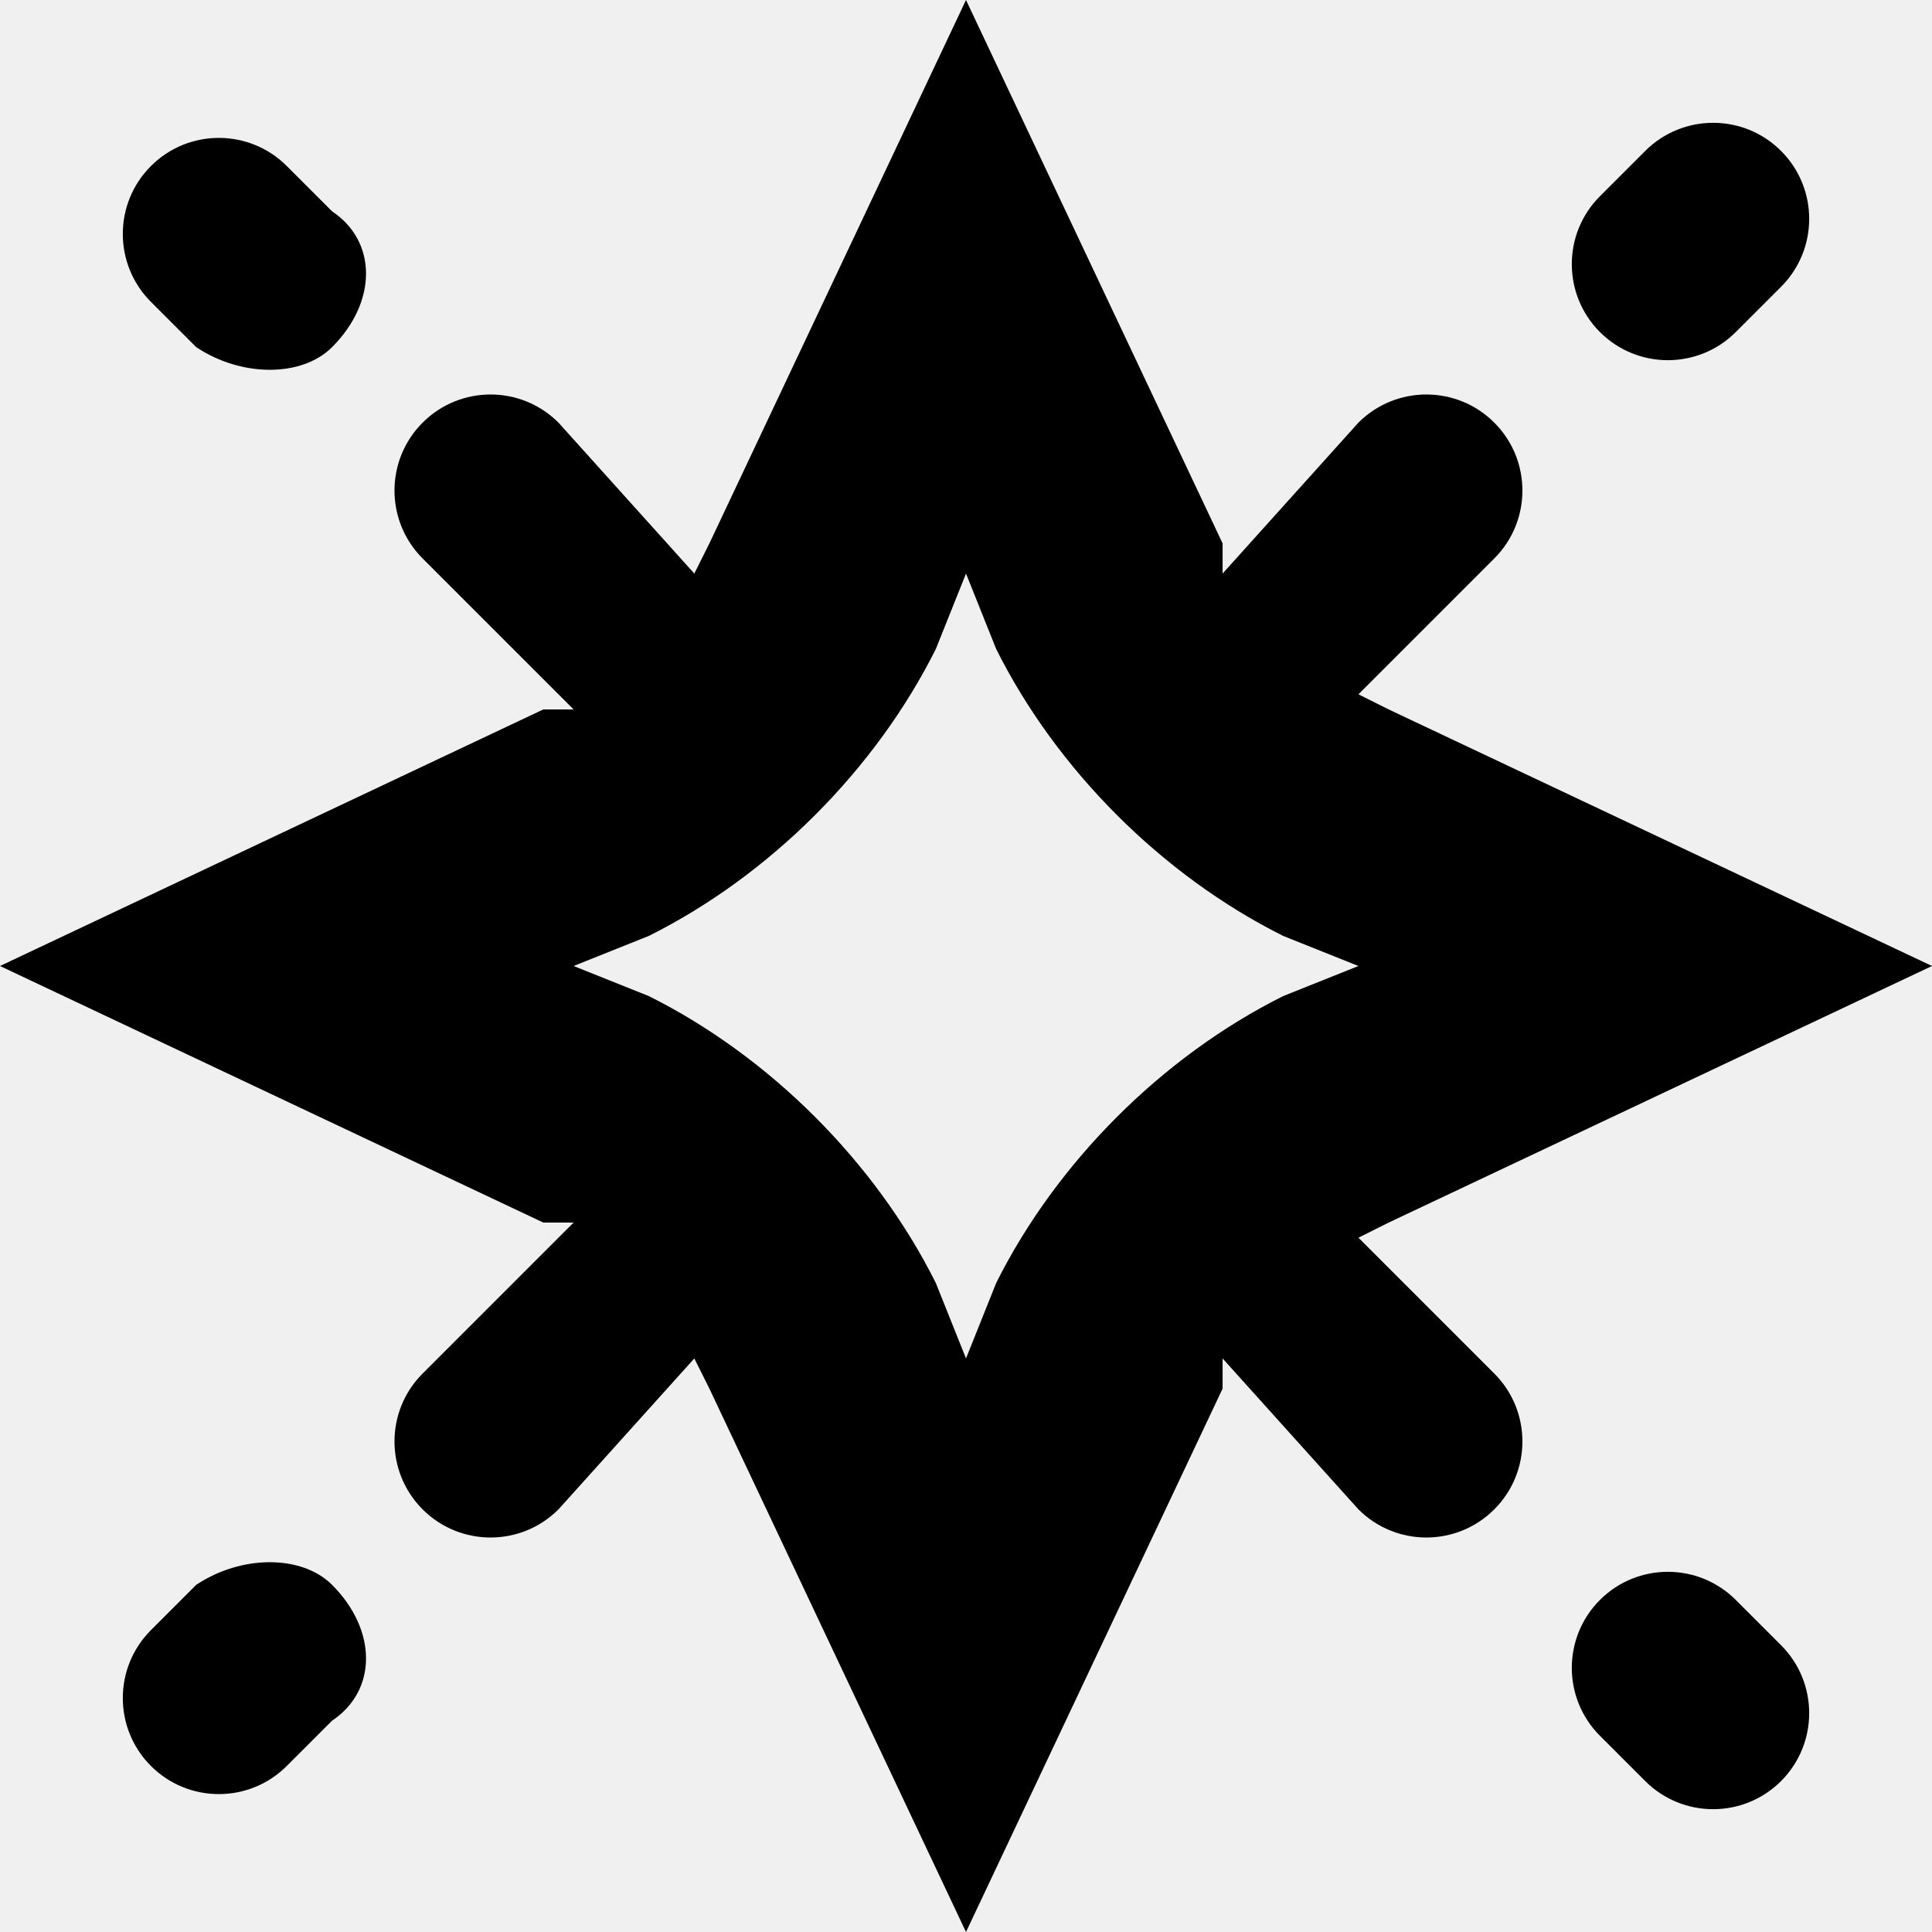
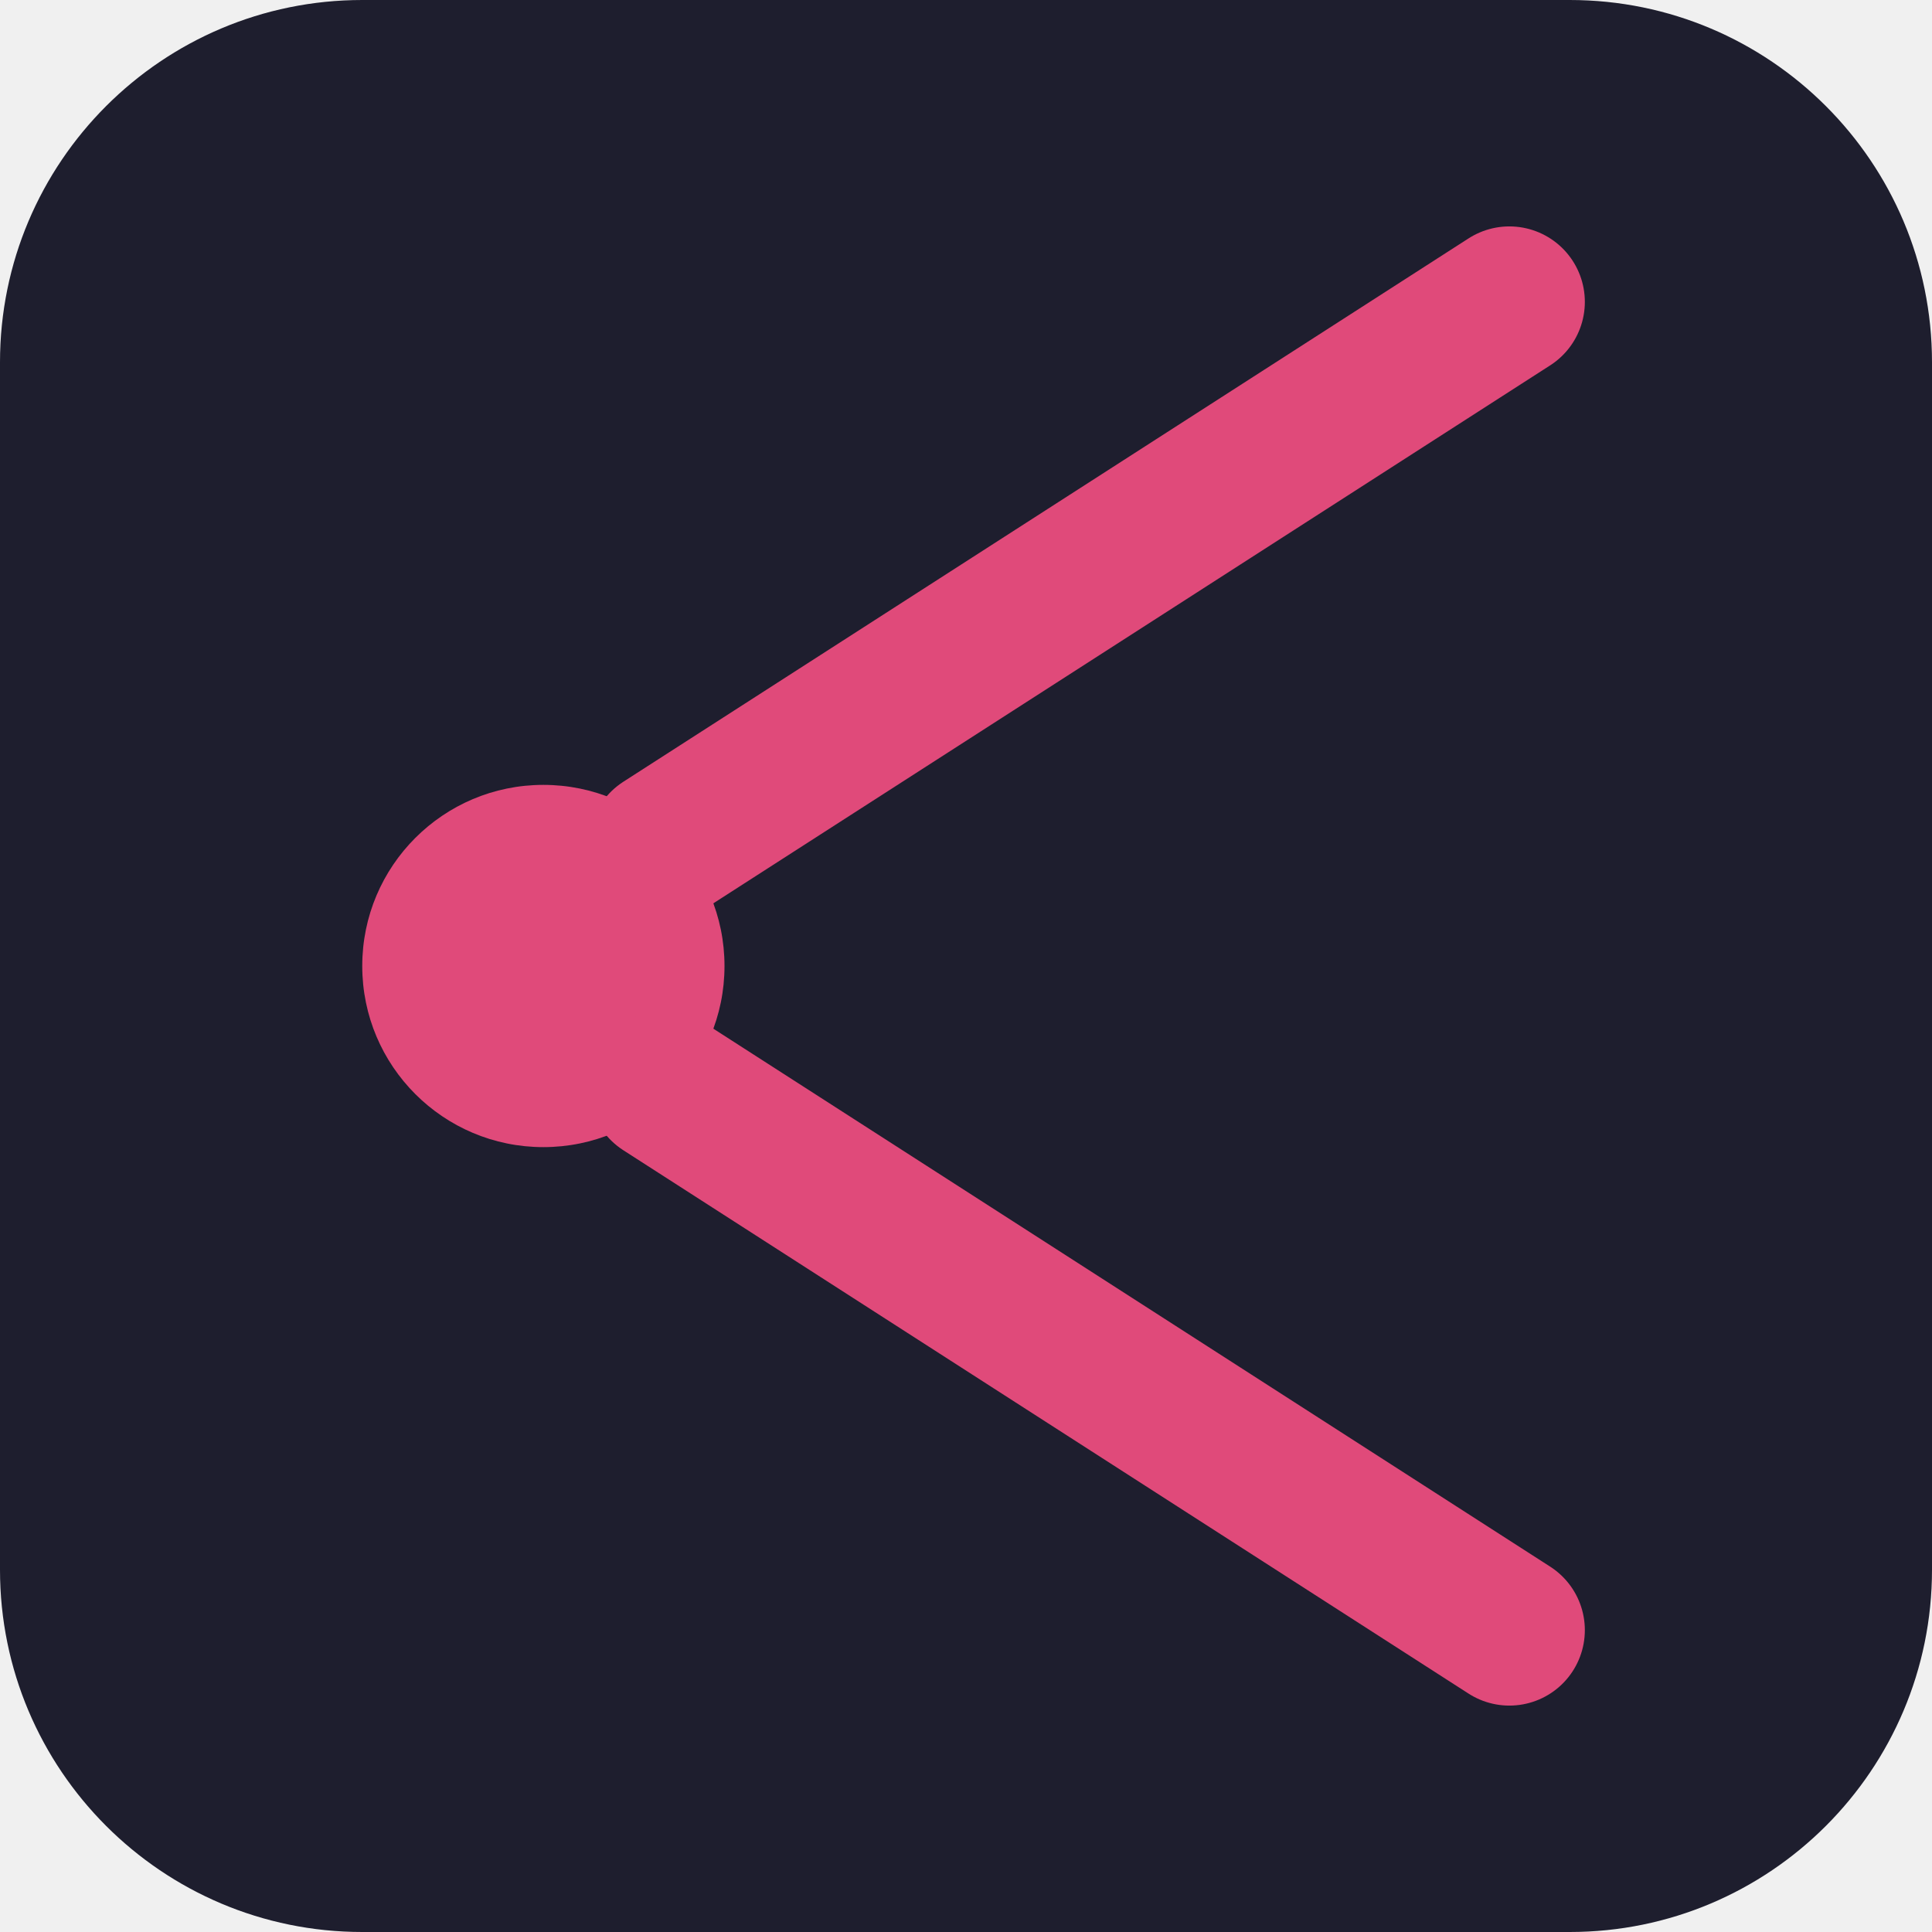
- <svg xmlns="http://www.w3.org/2000/svg" viewBox="0 0 128 128">
-   <path fill-rule="evenodd" d="M81 36 64 0 47 36l-1 2-9-10a6 6 0 0 0-9 9l10 10h-2L0 64l36 17h2L28 91a6 6 0 1 0 9 9l9-10 1 2 17 36 17-36v-2l9 10a6 6 0 1 0 9-9l-9-9 2-1 36-17-36-17-2-1 9-9a6 6 0 1 0-9-9l-9 10v-2Zm-17 2-2 5c-4 8-11 15-19 19l-5 2 5 2c8 4 15 11 19 19l2 5 2-5c4-8 11-15 19-19l5-2-5-2c-8-4-15-11-19-19l-2-5Z" clip-rule="evenodd" />
-   <path d="M118 19a6 6 0 0 0-9-9l-3 3a6 6 0 1 0 9 9l3-3Zm-96 4c-2 2-6 2-9 0l-3-3a6 6 0 1 1 9-9l3 3c3 2 3 6 0 9Zm0 82c-2-2-6-2-9 0l-3 3a6 6 0 1 0 9 9l3-3c3-2 3-6 0-9Zm96 4a6 6 0 0 1-9 9l-3-3a6 6 0 1 1 9-9l3 3Z" />
-   <style>path{fill:#000}@media (prefers-color-scheme:dark){path{fill:#fff}}</style>
+ <svg xmlns="http://www.w3.org/2000/svg" viewBox="0 0 32 32" fill="none">
+   <rect x="0" y="0" width="32" height="32" rx="6" ry="6" fill="#1e1e2e" />
+   <circle cx="9" cy="16" r="3" fill="#e04a7a" />
+   <path d="M11 14L25 5" stroke="#e04a7a" stroke-width="2.5" stroke-linecap="round" />
+   <path d="M11 18L25 27" stroke="#e04a7a" stroke-width="2.5" stroke-linecap="round" />
</svg>
